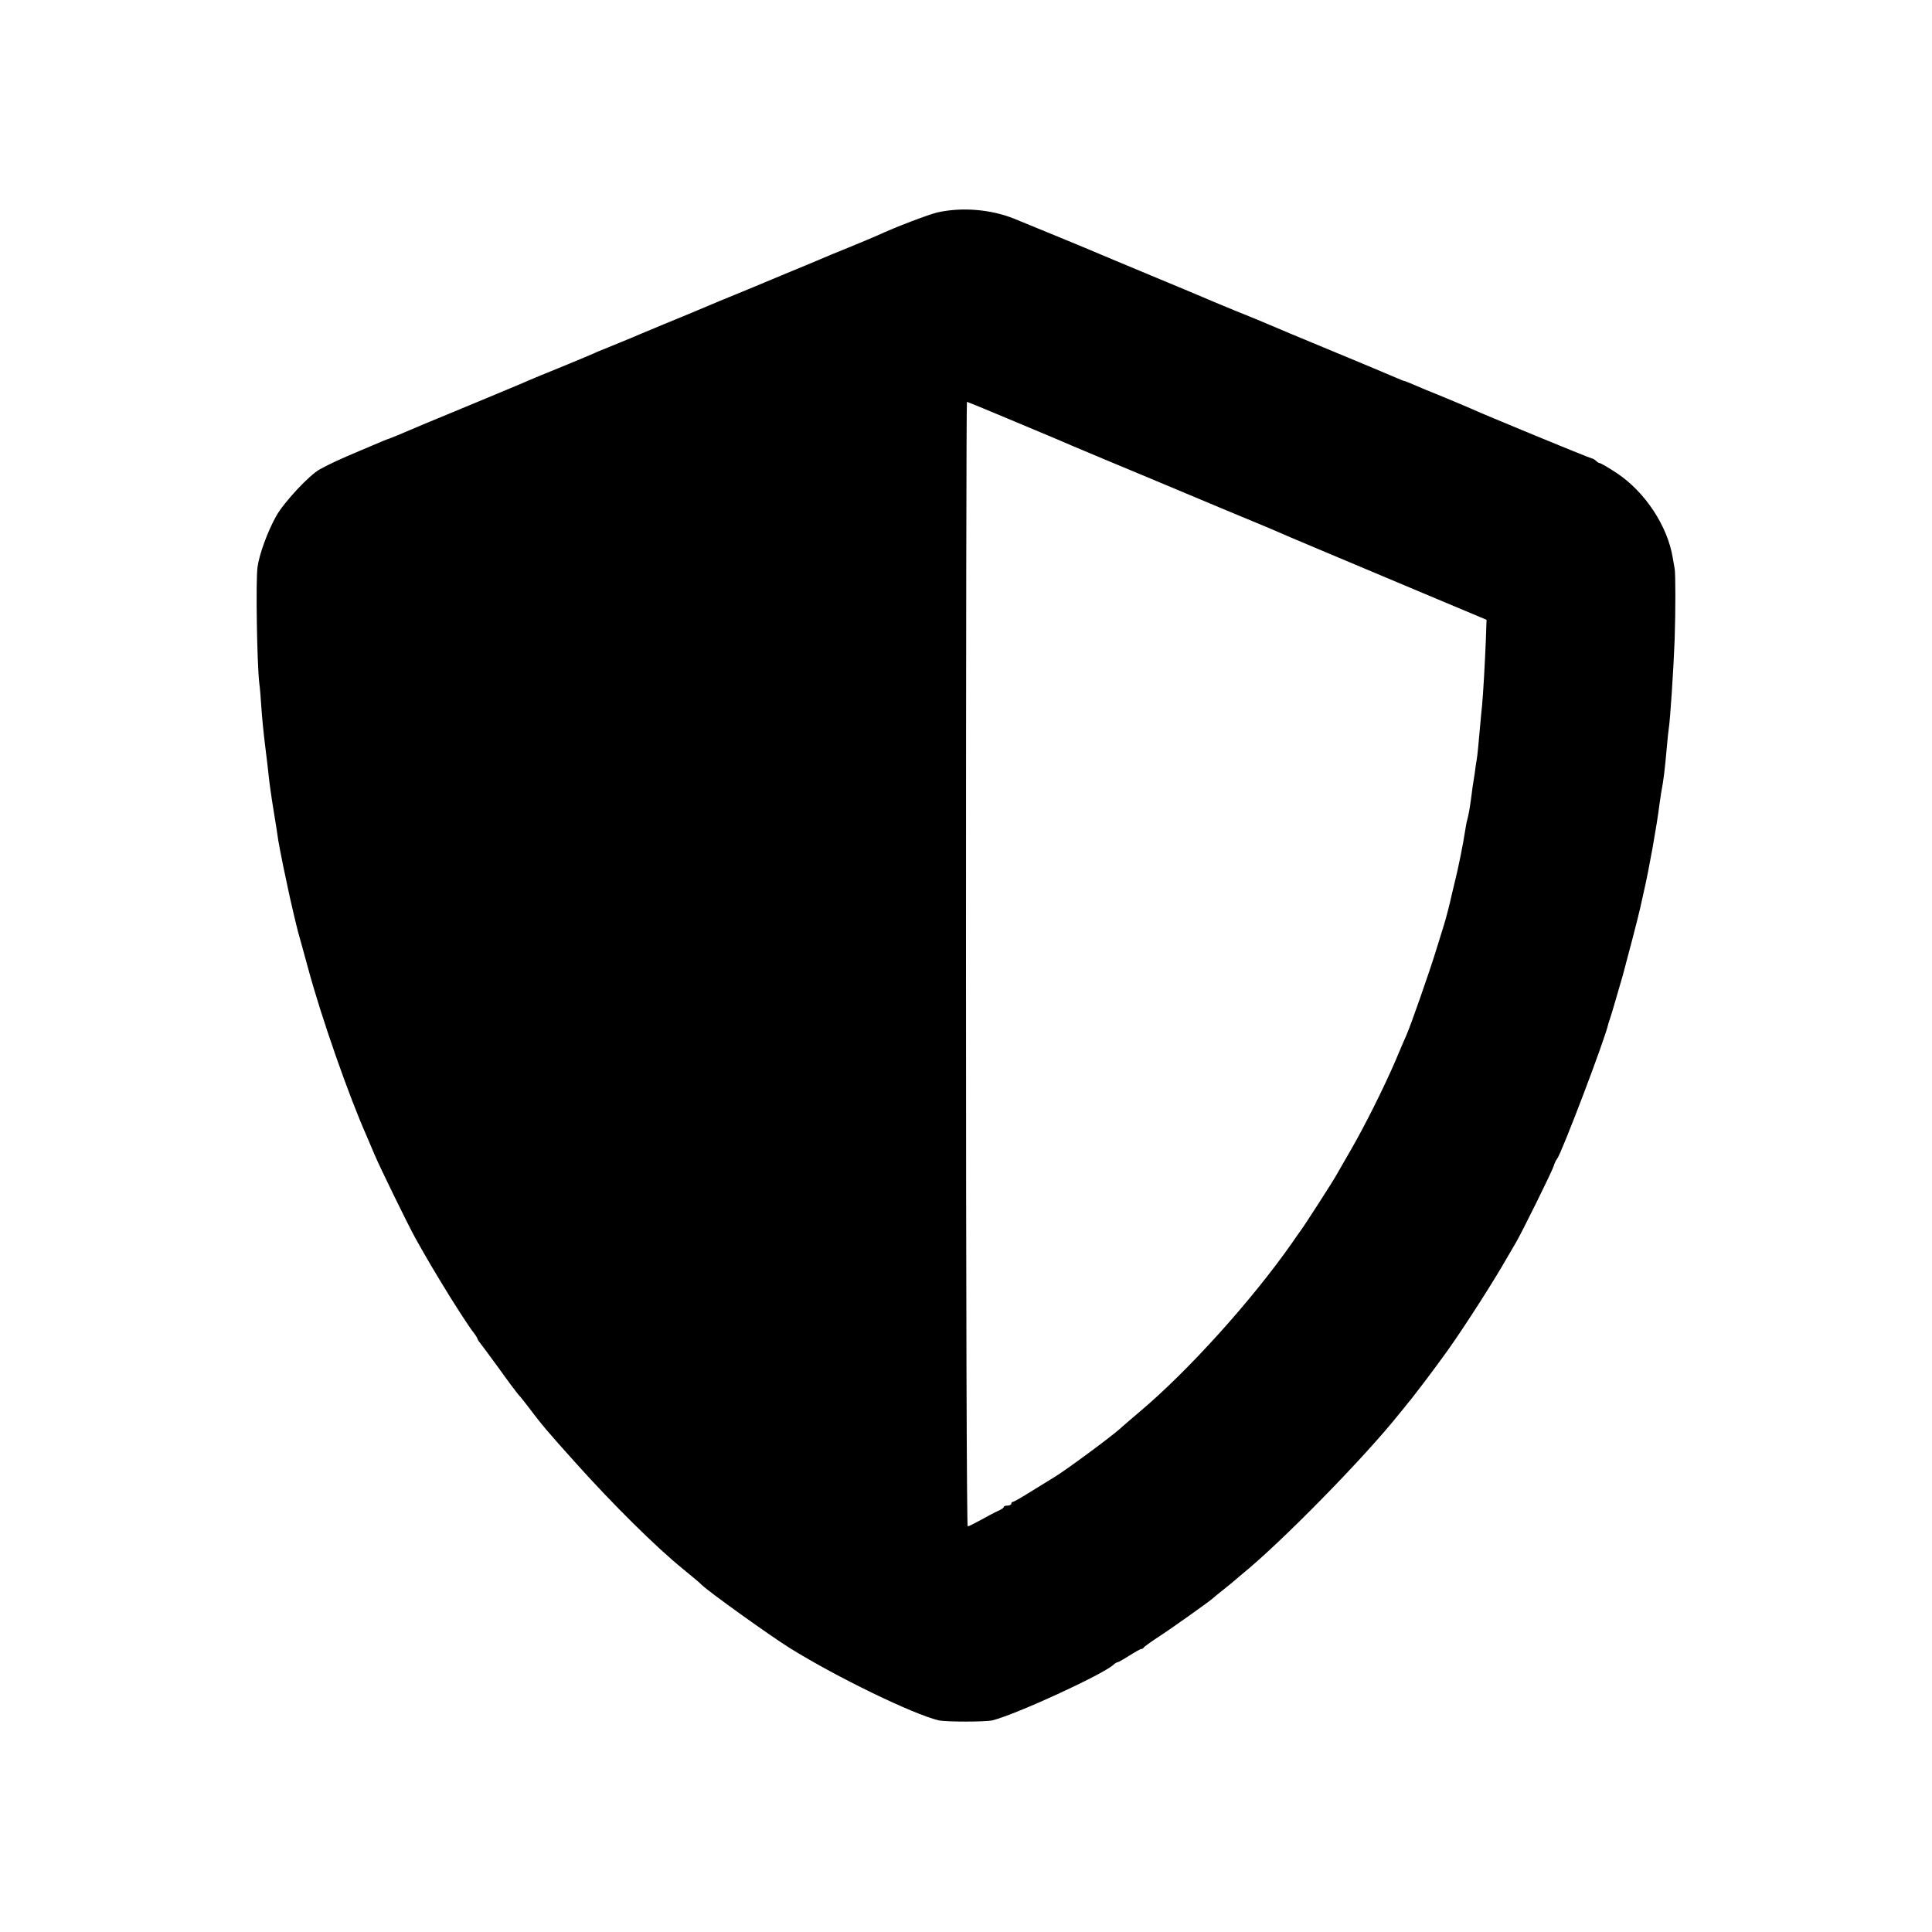
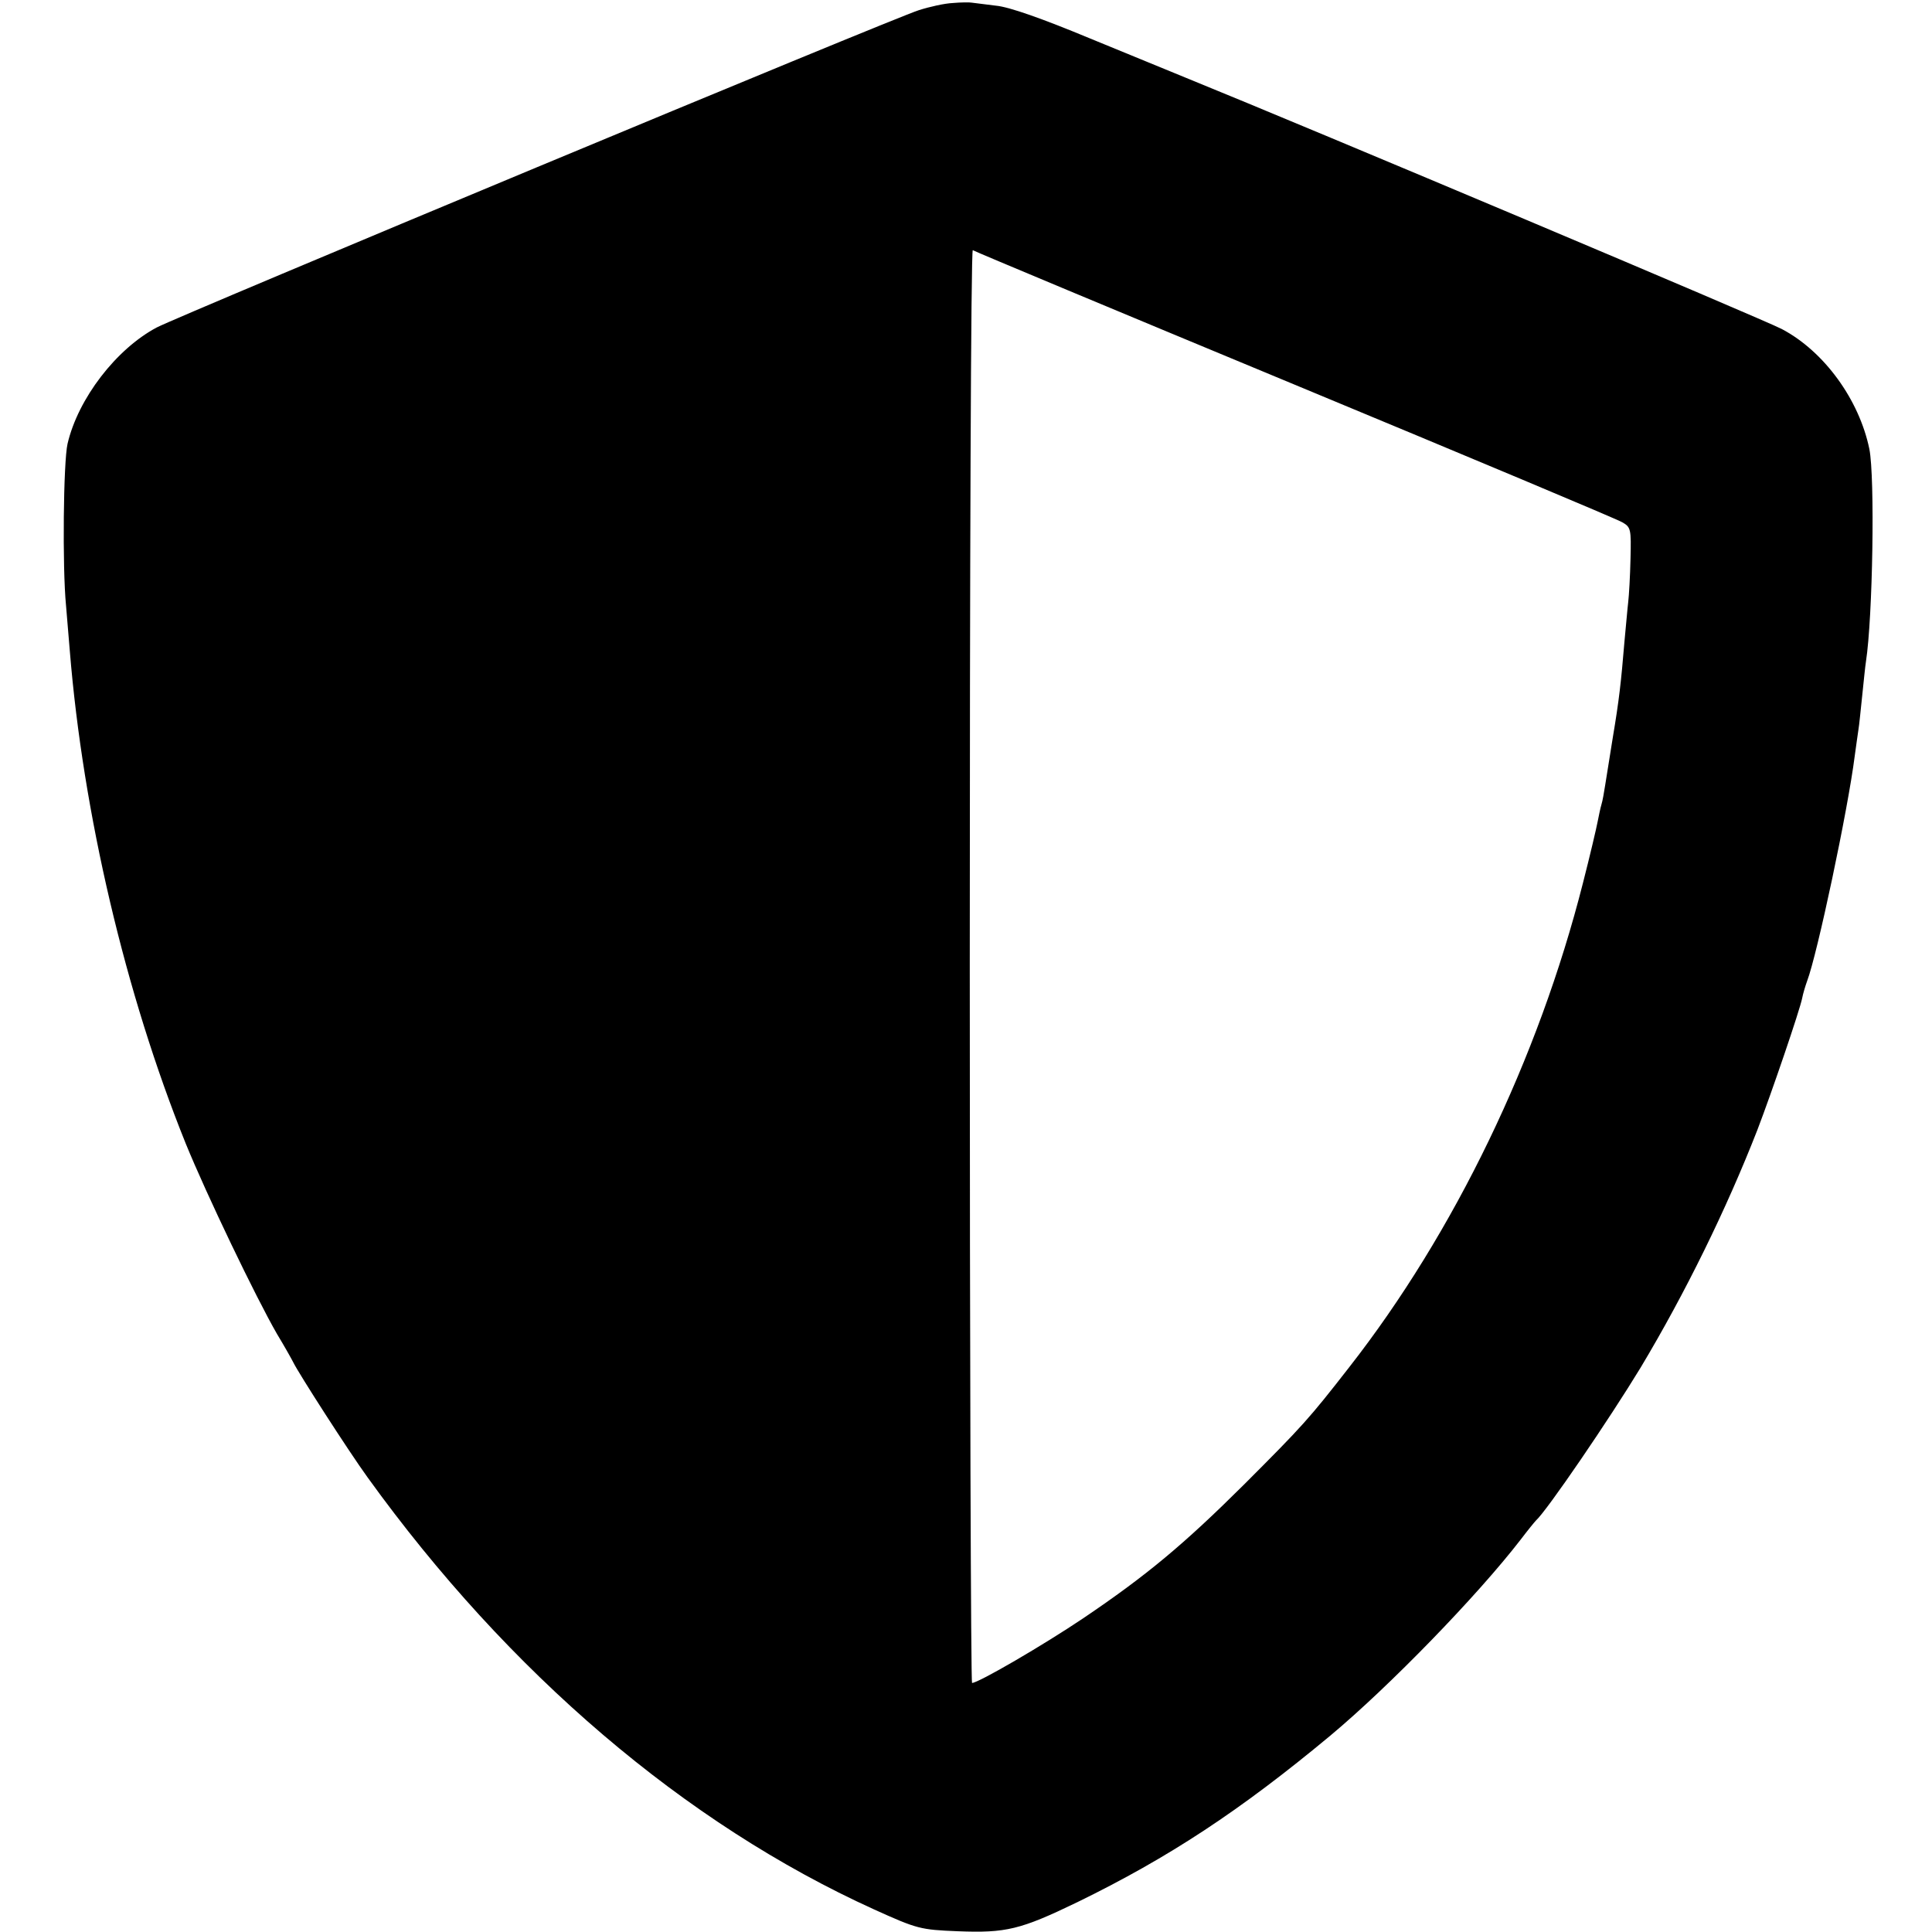
- <svg xmlns="http://www.w3.org/2000/svg" version="1.0" width="1024pt" height="1024pt" viewBox="0 0 1024 1024" preserveAspectRatio="xMidYMid meet">
-   <g transform="translate(0,1024) scale(0.1,-0.1)" fill="#000000" stroke="none">
-     <path d="M4968 9114 c-49 -12 -221 -77 -313 -120 -16 -7 -86 -37 -155 -65 -69 -28 -140 -57 -157 -65 -50 -21 -90 -38 -178 -74 -44 -18 -120 -50 -170 -71 -49 -20 -130 -54 -180 -74 -49 -21 -115 -48 -145 -61 -30 -13 -100 -41 -155 -64 -55 -23 -109 -45 -120 -50 -11 -5 -60 -26 -110 -46 -49 -20 -103 -42 -120 -49 -16 -8 -97 -42 -180 -76 -82 -33 -163 -67 -180 -74 -16 -8 -151 -64 -300 -126 -262 -108 -299 -124 -395 -165 -24 -10 -47 -19 -50 -20 -6 -1 -23 -8 -157 -65 -97 -41 -150 -65 -207 -96 -56 -30 -191 -175 -232 -248 -46 -83 -89 -200 -99 -270 -10 -71 -3 -507 9 -614 3 -20 8 -76 11 -126 3 -49 12 -142 20 -205 8 -63 17 -140 20 -170 3 -30 14 -109 25 -175 11 -66 22 -138 25 -160 4 -22 15 -83 26 -135 11 -52 22 -105 25 -118 10 -50 45 -199 54 -232 6 -19 28 -102 51 -185 72 -268 219 -687 314 -900 7 -16 25 -58 39 -92 28 -67 182 -382 219 -448 65 -116 99 -173 180 -305 50 -80 103 -161 118 -181 16 -20 29 -40 29 -43 0 -3 6 -14 14 -23 8 -10 54 -72 102 -138 47 -66 93 -127 100 -135 8 -8 28 -33 45 -55 84 -111 104 -135 265 -314 195 -217 421 -441 564 -557 74 -61 84 -69 99 -84 43 -41 363 -270 467 -335 251 -156 652 -350 788 -383 38 -9 252 -9 287 0 124 31 581 241 640 294 8 8 19 14 23 14 4 0 32 16 62 35 30 19 58 35 63 35 5 0 11 3 13 8 2 4 37 29 78 56 74 48 280 195 290 206 3 3 28 24 55 45 28 22 52 42 55 45 3 3 21 18 40 34 209 169 651 620 835 851 22 27 45 55 50 62 6 6 20 24 32 40 12 15 34 44 50 65 15 20 37 49 48 64 11 15 34 46 50 68 75 100 231 340 316 484 30 51 63 108 73 125 31 52 193 380 201 407 4 14 12 31 18 38 24 30 256 640 271 714 2 7 6 20 9 28 6 16 33 109 68 230 23 84 85 321 93 360 3 14 12 54 20 90 27 117 68 348 81 453 3 23 7 51 9 62 14 75 19 116 31 250 3 39 8 81 10 95 7 41 25 309 31 470 5 152 5 350 0 376 -2 12 -7 38 -10 57 -27 168 -147 350 -296 449 -44 29 -85 53 -90 53 -5 0 -15 6 -21 13 -7 6 -17 12 -21 12 -9 0 -591 240 -643 265 -16 7 -82 35 -145 61 -63 25 -134 55 -157 65 -23 10 -45 19 -48 19 -3 0 -25 9 -48 19 -23 10 -175 74 -337 141 -162 67 -313 130 -335 140 -22 10 -103 43 -180 74 -77 32 -153 63 -170 71 -16 7 -140 59 -275 115 -135 56 -258 108 -275 115 -38 17 -357 148 -450 186 -125 50 -278 62 -407 33z m374 -1093 c117 -49 229 -96 248 -104 19 -9 134 -57 255 -108 121 -50 321 -134 445 -186 124 -52 279 -117 345 -144 66 -27 129 -54 140 -59 11 -5 99 -43 195 -83 96 -40 340 -143 542 -228 l367 -154 -4 -115 c-5 -122 -14 -281 -20 -342 -2 -20 -7 -67 -10 -105 -11 -120 -13 -147 -18 -178 -3 -16 -8 -51 -11 -76 -4 -25 -9 -57 -11 -70 -2 -13 -6 -44 -9 -69 -7 -50 -13 -83 -20 -108 -3 -9 -7 -33 -10 -52 -10 -69 -38 -206 -53 -265 -8 -33 -16 -67 -18 -75 -10 -47 -29 -121 -41 -160 -8 -25 -28 -90 -45 -145 -32 -104 -131 -388 -154 -440 -7 -16 -35 -79 -60 -140 -61 -141 -159 -338 -237 -473 -34 -58 -66 -115 -73 -127 -16 -30 -178 -282 -193 -300 -4 -5 -23 -32 -42 -60 -213 -305 -552 -681 -810 -898 -47 -40 -93 -79 -103 -89 -50 -45 -293 -224 -347 -256 -16 -10 -70 -43 -120 -74 -51 -32 -96 -58 -101 -58 -5 0 -9 -4 -9 -10 0 -5 -9 -10 -20 -10 -11 0 -20 -3 -20 -8 0 -4 -15 -14 -32 -21 -18 -8 -59 -30 -91 -48 -33 -18 -63 -33 -68 -33 -5 0 -9 1211 -9 2980 0 1639 2 2980 5 2980 3 0 101 -40 217 -89z" />
-   </g>
+ <svg xmlns="http://www.w3.org/2000/svg" version="1" width="682.667" height="682.667" viewBox="0 0 512 512">
+   <path d="M252.5.8c-2.2.1-6.2 1-9 1.9-7 2.2-195.9 80.9-202 84.1-10.7 5.7-20.8 18.8-23.6 30.8-1.1 4.8-1.4 32.7-.4 42.9.2 2.7.7 8.1 1 12 3.5 43 14.7 90.8 30.7 130.5 5.5 13.5 18.6 40.8 24.2 50.5 2 3.3 3.9 6.7 4.3 7.5 1.4 2.9 14.7 23.6 19.7 30.5 37.4 51.9 84.2 91.8 134.2 114.5 11.5 5.2 12.3 5.4 22.2 5.8 12.8.5 16.6-.4 31.7-7.7 24.2-11.8 43.2-24.3 67-44.1 15.7-13.1 39-37.1 50.5-52 1.9-2.5 3.7-4.7 4-5 3-2.7 19.6-27.1 27.8-40.6 11.8-19.7 22.7-41.9 30.9-62.9 3.8-9.9 11.3-31.9 11.9-35 .2-1.1.8-3.1 1.3-4.5 2.7-7.1 10.8-45.3 12.6-59.5.4-2.8.8-5.9 1-7.1.2-1.1.6-5.2 1-9s.8-7.9 1-9.1c1.8-11.7 2.4-48.8.9-56.3-2.7-13.1-12-25.9-23.2-31.8-4.5-2.4-123.5-52.6-158.2-66.7-3-1.2-14.3-5.9-25.1-10.3-12.5-5.2-21.5-8.4-25-8.7-3-.4-5.8-.7-6.4-.8-.5-.1-2.8-.1-5 .1zM343 101.9c46.5 19.3 85.6 35.7 86.9 36.5 2.3 1.3 2.4 1.8 2.2 9.7-.1 4.6-.4 9.7-.6 11.4-.2 1.6-.6 6.4-1 10.5-.9 10.8-1.4 15.4-3.1 25.5-.8 4.9-1.7 10.6-2 12.5-.3 1.9-.7 4.3-1 5.2-.3 1-.7 3-1 4.5-.3 1.6-2 8.9-3.9 16.3-11.8 46.5-34 92.6-62 128.4-10.6 13.6-12.2 15.4-27.9 31.1-15.8 15.7-25.7 24-42.6 35.4-10.4 7-27.7 17.1-29.4 17.1-.3 0-.6-85.5-.6-190.1 0-104.5.3-189.8.8-189.6.4.3 38.7 16.3 85.2 35.6z" />
</svg>
